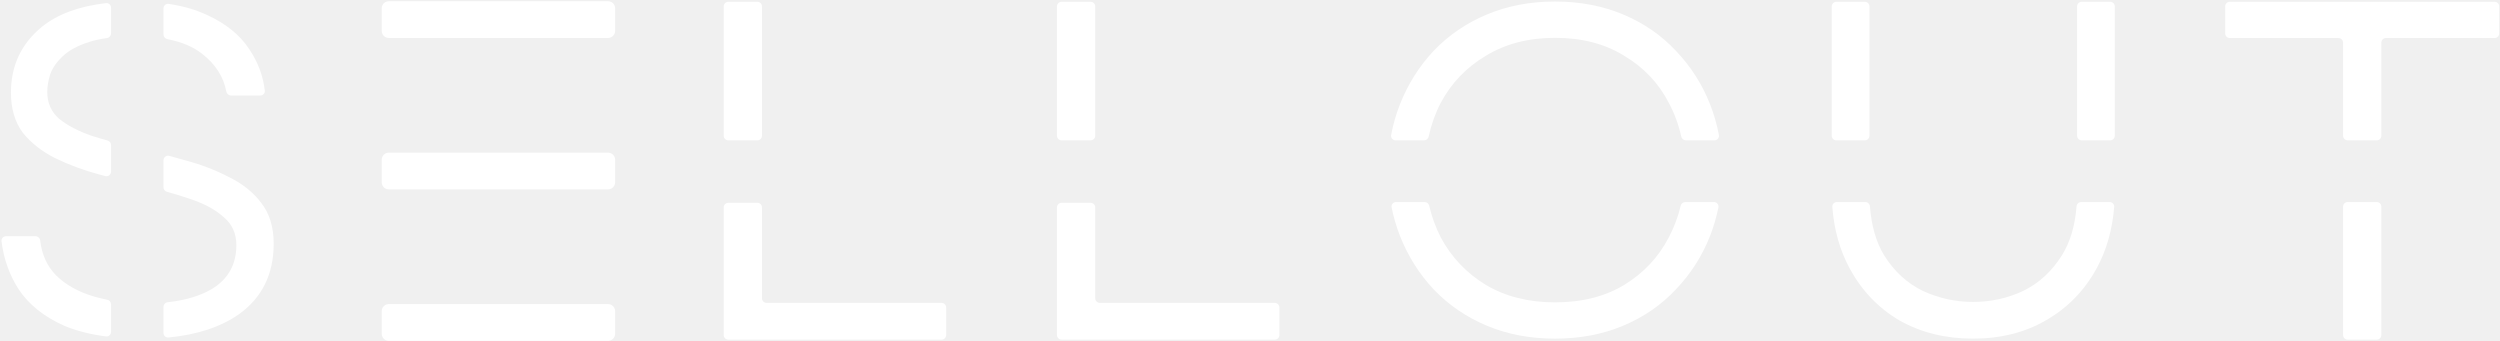
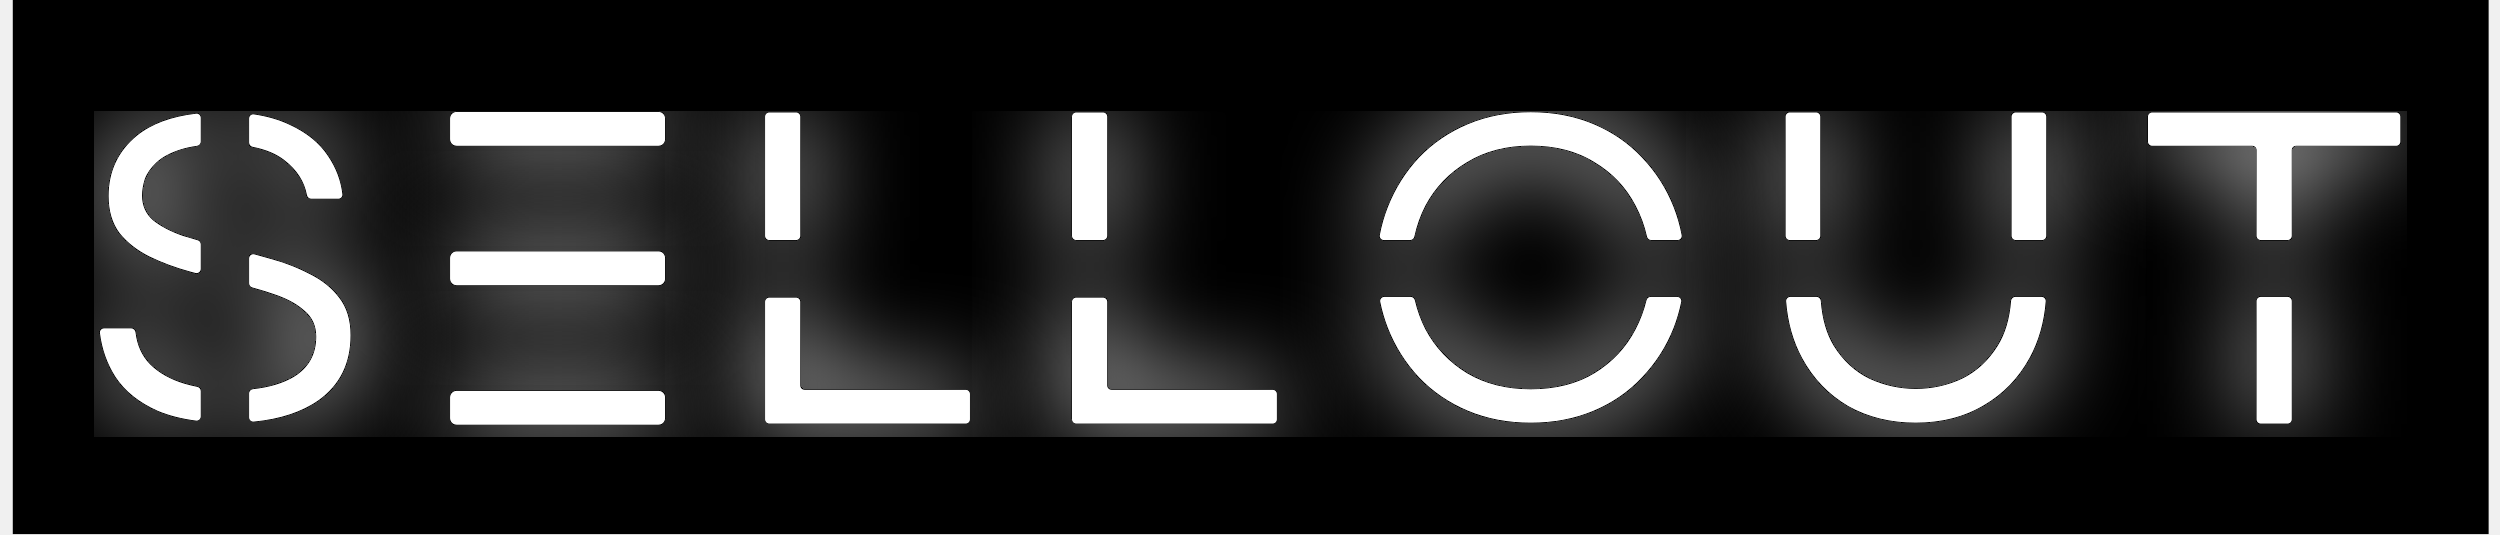
- <svg xmlns="http://www.w3.org/2000/svg" width="1621" height="221" viewBox="0 0 1621 221" fill="none">
-   <path d="M248.512 3.403C249.234 2.095 250.61 1.282 252.104 1.282H394.255C395.749 1.282 397.125 2.095 397.846 3.403C398.181 4.01 398.357 4.691 398.357 5.384V20.023C398.357 20.716 398.181 21.398 397.846 22.004C397.125 23.313 395.749 24.125 394.255 24.125H252.104C250.61 24.125 249.234 23.313 248.512 22.004C248.177 21.398 248.002 20.716 248.002 20.023V5.384C248.002 4.691 248.177 4.01 248.512 3.403Z" fill="white" stroke="white" />
-   <path d="M248.512 199.774C249.234 198.466 250.61 197.653 252.104 197.653H394.255C395.749 197.653 397.125 198.466 397.846 199.774C398.181 200.381 398.357 201.062 398.357 201.755V216.394C398.357 217.087 398.181 217.769 397.846 218.375C397.125 219.684 395.749 220.496 394.255 220.496H252.104C250.61 220.496 249.234 219.684 248.512 218.375C248.177 217.769 248.002 217.087 248.002 216.394V201.755C248.002 201.062 248.177 200.381 248.512 199.774Z" fill="white" stroke="white" />
-   <path d="M248.512 101.589C249.234 100.28 250.61 99.468 252.104 99.468H394.255C395.749 99.468 397.125 100.28 397.846 101.589C398.181 102.195 398.357 102.877 398.357 103.57V118.209C398.357 118.902 398.181 119.583 397.846 120.19C397.125 121.498 395.749 122.311 394.255 122.311H252.104C250.61 122.311 249.234 121.498 248.512 120.19C248.177 119.583 248.002 118.902 248.002 118.209V103.57C248.002 102.877 248.177 102.195 248.512 101.589Z" fill="white" stroke="white" />
-   <g clip-path="url(#clip0_2804_590)">
-     <path fill-rule="evenodd" clip-rule="evenodd" d="M1522.25 131C1520.59 131 1519.25 132.343 1519.25 134V217.224C1519.25 218.881 1520.59 220.224 1522.25 220.224H1541.06C1542.72 220.224 1544.06 218.881 1544.06 217.224V134C1544.06 132.343 1542.72 131 1541.06 131H1522.25ZM1541.06 91C1542.72 91 1544.06 89.657 1544.06 88V27.659C1544.06 26.003 1545.41 24.659 1547.06 24.659H1617.5C1619.16 24.659 1620.5 23.316 1620.5 21.659V4.165C1620.5 2.508 1619.16 1.165 1617.5 1.165H1445.81C1444.15 1.165 1442.81 2.508 1442.81 4.165V21.659C1442.81 23.316 1444.15 24.659 1445.81 24.659H1516.25C1517.9 24.659 1519.25 26.003 1519.25 27.659V88C1519.25 89.657 1520.59 91 1522.25 91H1541.06Z" fill="white" />
-   </g>
-   <g clip-path="url(#clip1_2804_590)">
-     <path fill-rule="evenodd" clip-rule="evenodd" d="M1279.3 219.573C1261.48 219.573 1245.62 215.661 1231.71 207.837C1218.02 199.796 1207.26 188.604 1199.43 174.261C1193.02 162.499 1189.23 149.13 1188.08 134.153C1187.95 132.441 1189.32 131 1191.04 131H1209.45C1211.05 131 1212.36 132.254 1212.48 133.847C1213.45 146.458 1216.49 156.996 1221.6 165.459C1228.12 175.891 1236.49 183.606 1246.7 188.604C1257.13 193.386 1268 195.776 1279.3 195.776C1290.82 195.776 1301.69 193.386 1311.9 188.604C1322.11 183.606 1330.48 175.891 1337 165.459C1342.29 156.995 1345.43 146.455 1346.43 133.841C1346.56 132.251 1347.87 131 1349.46 131H1367.88C1369.6 131 1370.97 132.443 1370.84 134.157C1369.67 148.943 1365.89 162.202 1359.49 173.935C1351.67 188.278 1340.8 199.47 1326.89 207.511C1313.2 215.552 1297.34 219.573 1279.3 219.573ZM1368.23 91C1369.89 91 1371.23 89.657 1371.23 88V4.163C1371.23 2.506 1369.89 1.163 1368.23 1.163H1349.78C1348.12 1.163 1346.78 2.506 1346.78 4.163V88C1346.78 89.657 1348.12 91 1349.78 91H1368.23ZM1212.15 88C1212.15 89.657 1210.8 91 1209.15 91H1190.7C1189.04 91 1187.7 89.657 1187.7 88V4.163C1187.7 2.506 1189.04 1.163 1190.7 1.163H1209.15C1210.8 1.163 1212.15 2.506 1212.15 4.163V88Z" fill="white" />
-   </g>
-   <path fill-rule="evenodd" clip-rule="evenodd" d="M1008.27 219.58C992.155 219.58 977.433 216.785 964.108 211.198C950.782 205.61 939.284 197.765 929.612 187.663C920.155 177.562 912.848 165.956 907.689 152.845C905.388 146.9 903.6 140.783 902.325 134.496C901.956 132.674 903.37 131 905.229 131H923.727C925.151 131 926.374 132.002 926.697 133.389C928.362 140.537 930.838 147.345 934.125 153.812C941.003 166.708 950.782 177.024 963.463 184.762C976.143 192.284 991.081 196.045 1008.27 196.045C1025.68 196.045 1040.62 192.284 1053.09 184.762C1065.77 177.024 1075.44 166.708 1082.1 153.812C1085.5 147.339 1088.06 140.525 1089.77 133.37C1090.11 131.992 1091.32 131 1092.74 131H1111.32C1113.18 131 1114.59 132.674 1114.22 134.496C1112.95 140.783 1111.16 146.9 1108.86 152.845C1103.7 165.956 1096.29 177.562 1086.62 187.663C1077.16 197.765 1065.77 205.61 1052.44 211.198C1039.12 216.785 1024.39 219.58 1008.27 219.58ZM1111.63 91C1113.47 91 1114.88 89.355 1114.54 87.545C1113.25 80.689 1111.36 74.086 1108.86 67.734C1103.7 54.624 1096.29 43.018 1086.62 32.916C1077.16 22.815 1065.77 14.97 1052.44 9.382C1039.12 3.794 1024.39 1 1008.27 1C992.155 1 977.433 3.794 964.108 9.382C950.782 14.97 939.284 22.815 929.612 32.916C920.155 43.018 912.848 54.624 907.689 67.734C905.191 74.086 903.297 80.689 902.009 87.545C901.669 89.355 903.078 91 904.92 91H923.373C924.817 91 926.05 89.971 926.354 88.56C928.014 80.846 930.605 73.581 934.125 66.767C941.003 53.872 950.782 43.663 963.463 36.14C976.143 28.403 991.081 24.534 1008.27 24.534C1025.68 24.534 1040.62 28.403 1053.09 36.14C1065.77 43.663 1075.44 53.872 1082.1 66.767C1085.74 73.587 1088.41 80.856 1090.13 88.577C1090.44 89.98 1091.67 91 1093.11 91H1111.63Z" fill="white" />
-   <g clip-path="url(#clip2_2804_590)">
-     <path fill-rule="evenodd" clip-rule="evenodd" d="M472.25 131.5C470.593 131.5 469.25 132.843 469.25 134.5V217.224C469.25 218.881 470.593 220.224 472.25 220.224H610.5C612.156 220.224 613.5 218.881 613.5 217.224V199.399C613.5 197.742 612.156 196.399 610.5 196.399H497.064C495.407 196.399 494.064 195.056 494.064 193.399V134.5C494.064 132.843 492.72 131.5 491.064 131.5H472.25ZM491.064 91C492.72 91 494.064 89.657 494.064 88V4.165C494.064 2.508 492.72 1.165 491.064 1.165H472.25C470.593 1.165 469.25 2.508 469.25 4.165V88C469.25 89.657 470.593 91 472.25 91H491.064Z" fill="white" />
-   </g>
-   <g clip-path="url(#clip3_2804_590)">
-     <path fill-rule="evenodd" clip-rule="evenodd" d="M688.33 131.5C686.673 131.5 685.33 132.843 685.33 134.5V217.224C685.33 218.881 686.673 220.224 688.33 220.224H826.58C828.237 220.224 829.58 218.881 829.58 217.224V199.399C829.58 197.742 828.237 196.399 826.58 196.399H713.144C711.487 196.399 710.144 195.056 710.144 193.399V134.5C710.144 132.843 708.801 131.5 707.144 131.5H688.33ZM707.144 91C708.801 91 710.144 89.657 710.144 88V4.165C710.144 2.508 708.801 1.165 707.144 1.165H688.33C686.673 1.165 685.33 2.508 685.33 4.165V88C685.33 89.657 686.673 91 688.33 91H707.144Z" fill="white" />
-   </g>
-   <g clip-path="url(#clip4_2804_590)">
-     <path fill-rule="evenodd" clip-rule="evenodd" d="M41.621 211.197C49.283 214.461 58.303 216.771 68.68 218.129C70.45 218.36 72 216.967 72 215.182V197.326C72 195.87 70.954 194.629 69.526 194.344C66.495 193.738 63.538 193.016 60.657 192.176C50.547 189.168 42.374 184.546 36.136 178.314C30.474 172.461 27.116 165.015 26.061 155.974C25.878 154.401 24.577 153.167 22.993 153.167H3.91C2.153 153.167 0.767 154.672 0.982 156.415C2.388 167.801 6.04 178.109 11.937 187.341C18.605 197.442 28.5 205.394 41.621 211.197ZM154.87 203.782C143.082 212.028 127.866 217.045 109.223 218.835C107.486 219.002 106 217.622 106 215.877V198.988C106 197.429 107.196 196.134 108.746 195.966C120.274 194.714 129.841 191.839 137.447 187.341C147.987 180.893 153.257 171.436 153.257 158.97C153.257 151.448 150.569 145.43 145.191 140.917C140.029 136.188 133.038 132.319 124.219 129.311C119.183 127.55 113.854 125.899 108.229 124.359C106.917 124 106 122.811 106 121.45V103.94C106 101.975 107.858 100.54 109.755 101.052C113.082 101.949 116.397 102.879 119.702 103.842C130.242 106.636 139.813 110.29 148.417 114.803C157.236 119.101 164.227 124.69 169.39 131.567C174.767 138.445 177.456 147.257 177.456 158.003C177.456 177.776 169.928 193.036 154.87 203.782ZM72 94.038C72 92.683 71.091 91.498 69.785 91.135C66.188 90.136 62.715 89.106 59.367 88.045C50.763 85.036 43.772 81.382 38.394 77.084C33.232 72.57 30.651 66.767 30.651 59.675C30.651 56.021 31.296 52.152 32.587 48.069C34.092 43.985 36.781 40.116 40.653 36.463C44.74 32.594 50.547 29.477 58.076 27.113C61.391 26.072 65.145 25.26 69.336 24.678C70.85 24.467 72 23.189 72 21.661V4.969C72 3.203 70.48 1.815 68.725 2.02C51.152 4.07 37.277 9.211 27.102 17.442C13.766 28.403 7.097 42.588 7.097 59.997C7.097 70.528 9.679 79.233 14.841 86.111C20.218 92.773 27.209 98.254 35.813 102.552C44.632 106.851 54.204 110.397 64.529 113.191C65.768 113.52 67.006 113.847 68.242 114.172C70.142 114.673 72 113.238 72 111.273V94.038ZM109.357 2.51C107.577 2.244 106 3.642 106 5.443V22.376C106 23.847 107.069 25.095 108.513 25.375C117.825 27.181 125.319 30.339 130.994 34.851C139.676 41.554 144.919 49.704 146.723 59.301C147.003 60.793 148.27 61.931 149.788 61.931H168.785C170.513 61.931 171.891 60.474 171.696 58.758C170.616 49.211 167.265 40.275 161.646 31.949C155.623 22.707 146.482 15.292 134.221 9.704C127.068 6.319 118.78 3.921 109.357 2.51Z" fill="white" />
+ <svg xmlns="http://www.w3.org/2000/svg" width="1760" height="376" viewBox="0 0 1760 376" fill="none">
+   <rect x="9" width="1743" height="376" fill="black" />
+   <g filter="url(#filter0_d_3258_2843)">
+     <g filter="url(#filter1_d_3258_2843)">
+       <path d="M317.868 81.403C318.589 80.095 319.965 79.282 321.459 79.282H463.61C465.104 79.282 466.48 80.095 467.202 81.403V81.403C467.537 82.01 467.712 82.691 467.712 83.384V98.023C467.712 98.716 467.537 99.398 467.202 100.004V100.004C466.48 101.313 465.104 102.125 463.61 102.125H321.459C319.965 102.125 318.589 101.313 317.868 100.004V100.004C317.533 99.398 317.357 98.716 317.357 98.023V83.384C317.357 82.691 317.533 82.01 317.868 81.403V81.403Z" fill="white" />
+       <path d="M317.868 81.403C318.589 80.095 319.965 79.282 321.459 79.282H463.61C465.104 79.282 466.48 80.095 467.202 81.403V81.403C467.537 82.01 467.712 82.691 467.712 83.384V98.023C467.712 98.716 467.537 99.398 467.202 100.004V100.004C466.48 101.313 465.104 102.125 463.61 102.125H321.459C319.965 102.125 318.589 101.313 317.868 100.004V100.004C317.533 99.398 317.357 98.716 317.357 98.023V83.384C317.357 82.691 317.533 82.01 317.868 81.403V81.403Z" stroke="white" />
+     </g>
+     <g filter="url(#filter2_d_3258_2843)">
+       <path d="M317.868 277.774C318.589 276.466 319.965 275.653 321.459 275.653H463.61C465.104 275.653 466.48 276.466 467.202 277.774V277.774C467.537 278.381 467.712 279.062 467.712 279.755V294.394C467.712 295.087 467.537 295.769 467.202 296.375V296.375C466.48 297.684 465.104 298.496 463.61 298.496H321.459C319.965 298.496 318.589 297.684 317.868 296.375V296.375C317.533 295.769 317.357 295.087 317.357 294.394V279.755C317.357 279.062 317.533 278.381 317.868 277.774V277.774Z" fill="white" />
+       <path d="M317.868 277.774C318.589 276.466 319.965 275.653 321.459 275.653H463.61C465.104 275.653 466.48 276.466 467.202 277.774V277.774C467.537 278.381 467.712 279.062 467.712 279.755V294.394C467.712 295.087 467.537 295.769 467.202 296.375V296.375C466.48 297.684 465.104 298.496 463.61 298.496H321.459C319.965 298.496 318.589 297.684 317.868 296.375V296.375C317.533 295.769 317.357 295.087 317.357 294.394V279.755C317.357 279.062 317.533 278.381 317.868 277.774V277.774Z" stroke="white" />
+     </g>
+     <g filter="url(#filter3_d_3258_2843)">
+       <path d="M317.868 179.589C318.589 178.28 319.965 177.468 321.459 177.468H463.61C465.104 177.468 466.48 178.28 467.202 179.589V179.589C467.537 180.195 467.712 180.877 467.712 181.57V196.209C467.712 196.902 467.537 197.583 467.202 198.19V198.19C466.48 199.498 465.104 200.311 463.61 200.311H321.459C319.965 200.311 318.589 199.498 317.868 198.19V198.19C317.533 197.583 317.357 196.902 317.357 196.209V181.57C317.357 180.877 317.533 180.195 317.868 179.589V179.589Z" fill="white" />
+       <path d="M317.868 179.589C318.589 178.28 319.965 177.468 321.459 177.468H463.61C465.104 177.468 466.48 178.28 467.202 179.589V179.589C467.537 180.195 467.712 180.877 467.712 181.57V196.209C467.712 196.902 467.537 197.583 467.202 198.19V198.19C466.48 199.498 465.104 200.311 463.61 200.311H321.459C319.965 200.311 318.589 199.498 317.868 198.19V198.19C317.533 197.583 317.357 196.902 317.357 196.209V181.57C317.357 180.877 317.533 180.195 317.868 179.589V179.589Z" stroke="white" />
+     </g>
+     <g filter="url(#filter4_d_3258_2843)">
+       <path fill-rule="evenodd" clip-rule="evenodd" d="M1591.6 209C1589.94 209 1588.6 210.343 1588.6 212V295.224C1588.6 296.881 1589.94 298.224 1591.6 298.224H1610.42C1612.08 298.224 1613.42 296.881 1613.42 295.224V212C1613.42 210.343 1612.08 209 1610.42 209H1591.6ZM1610.42 169C1612.08 169 1613.42 167.657 1613.42 166V105.659C1613.42 104.002 1614.76 102.659 1616.42 102.659H1686.86C1688.51 102.659 1689.86 101.316 1689.86 99.659V82.165C1689.86 80.508 1688.51 79.165 1686.86 79.165H1515.16C1513.51 79.165 1512.16 80.508 1512.16 82.165V99.659C1512.16 101.316 1513.51 102.659 1515.16 102.659H1585.6C1587.26 102.659 1588.6 104.002 1588.6 105.659V166C1588.6 167.657 1589.94 169 1591.6 169H1610.42Z" fill="white" />
+     </g>
+     <g filter="url(#filter5_d_3258_2843)">
+       <path fill-rule="evenodd" clip-rule="evenodd" d="M1348.66 297.573C1330.84 297.573 1314.97 293.661 1301.06 285.837C1287.37 277.796 1276.61 266.604 1268.79 252.261C1262.37 240.499 1258.59 227.13 1257.43 212.153C1257.3 210.441 1258.67 209 1260.39 209H1278.81C1280.41 209 1281.72 210.254 1281.84 211.847C1282.8 224.458 1285.84 234.996 1290.96 243.459C1297.48 253.891 1305.84 261.606 1316.06 266.604C1326.49 271.386 1337.36 273.776 1348.66 273.776C1360.17 273.776 1371.04 271.386 1381.25 266.604C1391.47 261.606 1399.84 253.891 1406.36 243.459C1411.65 234.995 1414.79 224.455 1415.79 211.841C1415.91 210.251 1417.22 209 1418.82 209H1437.24C1438.96 209 1440.33 210.443 1440.2 212.157C1439.03 226.943 1435.25 240.202 1428.85 251.935C1421.02 266.278 1410.16 277.47 1396.25 285.511C1382.56 293.552 1366.69 297.573 1348.66 297.573ZM1437.58 169C1439.24 169 1440.58 167.657 1440.58 166V82.163C1440.58 80.506 1439.24 79.163 1437.58 79.163H1419.14C1417.48 79.163 1416.14 80.506 1416.14 82.163V166C1416.14 167.657 1417.48 169 1419.14 169H1437.58ZM1281.5 166C1281.5 167.657 1280.16 169 1278.5 169H1260.05C1258.4 169 1257.05 167.657 1257.05 166V82.163C1257.05 80.506 1258.4 79.163 1260.05 79.163H1278.5C1280.16 79.163 1281.5 80.506 1281.5 82.163V166Z" fill="white" />
+     </g>
+     <g filter="url(#filter6_d_3258_2843)">
+       <path fill-rule="evenodd" clip-rule="evenodd" d="M1077.63 297.58C1061.51 297.58 1046.79 294.785 1033.46 289.198C1020.14 283.61 1008.64 275.765 998.967 265.663C989.511 255.562 982.203 243.956 977.045 230.845C974.743 224.9 972.955 218.783 971.681 212.496C971.312 210.674 972.725 209 974.584 209H993.083C994.507 209 995.729 210.002 996.052 211.389C997.718 218.537 1000.19 225.345 1003.48 231.812C1010.36 244.708 1020.14 255.024 1032.82 262.762C1045.5 270.284 1060.44 274.045 1077.63 274.045C1095.04 274.045 1109.98 270.284 1122.44 262.762C1135.12 255.024 1144.79 244.708 1151.46 231.812C1154.85 225.339 1157.41 218.525 1159.13 211.37C1159.46 209.992 1160.68 209 1162.1 209H1180.68C1182.54 209 1183.95 210.674 1183.58 212.496C1182.31 218.783 1180.52 224.9 1178.22 230.845C1173.06 243.956 1165.64 255.562 1155.97 265.663C1146.51 275.765 1135.12 283.61 1121.8 289.198C1108.47 294.785 1093.75 297.58 1077.63 297.58ZM1180.99 169C1182.83 169 1184.24 167.355 1183.9 165.545C1182.61 158.689 1180.71 152.086 1178.22 145.735C1173.06 132.624 1165.64 121.018 1155.97 110.917C1146.51 100.815 1135.12 92.97 1121.8 87.382C1108.47 81.794 1093.75 79 1077.63 79C1061.51 79 1046.79 81.794 1033.46 87.382C1020.14 92.97 1008.64 100.815 998.967 110.917C989.511 121.018 982.203 132.624 977.045 145.735C974.546 152.086 972.653 158.689 971.364 165.545C971.024 167.355 972.434 169 974.276 169H992.729C994.172 169 995.406 167.971 995.71 166.56C997.37 158.845 999.96 151.581 1003.48 144.767C1010.36 131.872 1020.14 121.663 1032.82 114.14C1045.5 106.403 1060.44 102.534 1077.63 102.534C1095.04 102.534 1109.98 106.403 1122.44 114.14C1135.12 121.663 1144.79 131.872 1151.46 144.767C1155.09 151.587 1157.77 158.856 1159.48 166.577C1159.79 167.98 1161.02 169 1162.46 169H1180.99Z" fill="white" />
+     </g>
+     <g filter="url(#filter7_d_3258_2843)">
+       <path fill-rule="evenodd" clip-rule="evenodd" d="M757.686 209.5C756.029 209.5 754.686 210.843 754.686 212.5V295.224C754.686 296.881 756.029 298.224 757.686 298.224H895.935C897.592 298.224 898.935 296.881 898.935 295.224V277.399C898.935 275.742 897.592 274.399 895.935 274.399H782.499C780.842 274.399 779.499 273.056 779.499 271.399V212.5C779.499 210.843 778.156 209.5 776.499 209.5H757.686ZM776.499 169C778.156 169 779.499 167.657 779.499 166V82.165C779.499 80.508 778.156 79.165 776.499 79.165H757.686C756.029 79.165 754.686 80.508 754.686 82.165V166C754.686 167.657 756.029 169 757.686 169H776.499Z" fill="white" />
+     </g>
+     <g filter="url(#filter8_d_3258_2843)">
+       <path fill-rule="evenodd" clip-rule="evenodd" d="M541.605 209.5C539.949 209.5 538.605 210.843 538.605 212.5V295.224C538.605 296.881 539.949 298.224 541.605 298.224H679.855C681.512 298.224 682.855 296.881 682.855 295.224V277.399C682.855 275.742 681.512 274.399 679.855 274.399H566.419C564.762 274.399 563.419 273.056 563.419 271.399V212.5C563.419 210.843 562.076 209.5 560.419 209.5H541.605ZM560.419 169C562.076 169 563.419 167.657 563.419 166V82.165C563.419 80.508 562.076 79.165 560.419 79.165H541.605C539.949 79.165 538.605 80.508 538.605 82.165V166C538.605 167.657 539.949 169 541.605 169H560.419Z" fill="white" />
+     </g>
+     <g filter="url(#filter9_d_3258_2843)">
+       <path fill-rule="evenodd" clip-rule="evenodd" d="M110.976 289.197C118.639 292.461 127.659 294.771 138.036 296.129C139.806 296.36 141.355 294.967 141.355 293.182V275.326C141.355 273.87 140.309 272.629 138.882 272.344C135.85 271.738 132.894 271.016 130.013 270.176C119.903 267.168 111.729 262.546 105.491 256.314C99.829 250.461 96.471 243.015 95.417 233.974C95.233 232.401 93.933 231.167 92.348 231.167H73.265C71.508 231.167 70.122 232.672 70.338 234.415C71.744 245.801 75.396 256.109 81.293 265.341C87.961 275.442 97.855 283.394 110.976 289.197ZM224.226 281.782C212.438 290.028 197.222 295.045 178.578 296.835C176.841 297.002 175.355 295.622 175.355 293.877V276.988C175.355 275.429 176.552 274.134 178.102 273.966C189.629 272.714 199.196 269.839 206.803 265.341C217.343 258.893 222.613 249.436 222.613 236.97C222.613 229.448 219.924 223.43 214.546 218.917C209.384 214.188 202.393 210.319 193.574 207.311C188.539 205.55 183.209 203.899 177.585 202.359C176.272 202 175.355 200.811 175.355 199.45V181.94C175.355 179.975 177.213 178.54 179.111 179.052C182.437 179.949 185.753 180.879 189.057 181.842C199.597 184.636 209.169 188.29 217.773 192.803C226.592 197.101 233.583 202.69 238.745 209.567C244.123 216.445 246.811 225.257 246.811 236.003C246.811 255.776 239.283 271.036 224.226 281.782ZM141.355 172.038C141.355 170.683 140.446 169.498 139.141 169.135C135.544 168.136 132.071 167.106 128.722 166.045C120.118 163.036 113.127 159.382 107.75 155.084C102.587 150.57 100.006 144.767 100.006 137.675C100.006 134.021 100.652 130.152 101.942 126.069C103.448 121.985 106.137 118.116 110.008 114.463C114.095 110.594 119.903 107.477 127.431 105.113C130.747 104.072 134.5 103.26 138.692 102.678C140.205 102.467 141.355 101.189 141.355 99.661V82.969C141.355 81.203 139.835 79.815 138.081 80.02C120.507 82.07 106.633 87.211 96.457 95.442C83.121 106.403 76.453 120.588 76.453 137.997C76.453 148.528 79.034 157.233 84.197 164.11C89.574 170.773 96.565 176.254 105.169 180.552C113.988 184.851 123.56 188.397 133.884 191.191C135.123 191.52 136.361 191.847 137.597 192.172C139.498 192.673 141.355 191.238 141.355 189.273V172.038ZM178.713 80.51C176.932 80.244 175.355 81.642 175.355 83.443V100.376C175.355 101.847 176.425 103.095 177.869 103.375C187.18 105.181 194.674 108.339 200.35 112.851C209.031 119.554 214.274 127.704 216.078 137.301C216.359 138.793 217.625 139.931 219.144 139.931H238.141C239.868 139.931 241.246 138.474 241.052 136.758C239.971 127.211 236.621 118.275 231.001 109.949C224.978 100.707 215.837 93.292 203.576 87.704C196.423 84.319 188.135 81.921 178.713 80.51Z" fill="white" />
+     </g>
  </g>
  <defs>
-     <clipPath id="clip0_2804_590">
-       <rect x="1442.31" y="1" width="178.689" height="219.225" rx="3" fill="white" />
-     </clipPath>
-     <clipPath id="clip1_2804_590">
-       <rect x="1187.54" y="1" width="184.181" height="219.225" rx="3" fill="white" />
-     </clipPath>
-     <clipPath id="clip2_2804_590">
-       <rect x="468.92" y="1" width="144.746" height="219.225" rx="3" fill="white" />
-     </clipPath>
-     <clipPath id="clip3_2804_590">
-       <rect x="685" y="1" width="144.746" height="219.225" rx="3" fill="white" />
-     </clipPath>
-     <clipPath id="clip4_2804_590">
-       <rect width="177.457" height="219.225" fill="white" transform="translate(0 1)" />
-     </clipPath>
+     <filter id="filter0_d_3258_2843" x="66.316" y="78.782" width="1627.54" height="228.214" filterUnits="userSpaceOnUse" color-interpolation-filters="sRGB">
+       <feFlood flood-opacity="0" result="BackgroundImageFix" />
+       <feColorMatrix in="SourceAlpha" type="matrix" values="0 0 0 0 0 0 0 0 0 0 0 0 0 0 0 0 0 0 127 0" result="hardAlpha" />
+       <feOffset dy="4" />
+       <feGaussianBlur stdDeviation="2" />
+       <feComposite in2="hardAlpha" operator="out" />
+       <feColorMatrix type="matrix" values="0 0 0 0 0 0 0 0 0 0 0 0 0 0 0 0 0 0 0.25 0" />
+       <feBlend mode="normal" in2="BackgroundImageFix" result="effect1_dropShadow_3258_2843" />
+       <feBlend mode="normal" in="SourceGraphic" in2="effect1_dropShadow_3258_2843" result="shape" />
+     </filter>
+     <filter id="filter1_d_3258_2843" x="246.857" y="8.782" width="291.355" height="163.843" filterUnits="userSpaceOnUse" color-interpolation-filters="sRGB">
+       <feFlood flood-opacity="0" result="BackgroundImageFix" />
+       <feColorMatrix in="SourceAlpha" type="matrix" values="0 0 0 0 0 0 0 0 0 0 0 0 0 0 0 0 0 0 127 0" result="hardAlpha" />
+       <feOffset />
+       <feGaussianBlur stdDeviation="35" />
+       <feComposite in2="hardAlpha" operator="out" />
+       <feColorMatrix type="matrix" values="0 0 0 0 1 0 0 0 0 1 0 0 0 0 1 0 0 0 1 0" />
+       <feBlend mode="normal" in2="BackgroundImageFix" result="effect1_dropShadow_3258_2843" />
+       <feBlend mode="normal" in="SourceGraphic" in2="effect1_dropShadow_3258_2843" result="shape" />
+     </filter>
+     <filter id="filter2_d_3258_2843" x="246.857" y="205.153" width="291.355" height="163.843" filterUnits="userSpaceOnUse" color-interpolation-filters="sRGB">
+       <feFlood flood-opacity="0" result="BackgroundImageFix" />
+       <feColorMatrix in="SourceAlpha" type="matrix" values="0 0 0 0 0 0 0 0 0 0 0 0 0 0 0 0 0 0 127 0" result="hardAlpha" />
+       <feOffset />
+       <feGaussianBlur stdDeviation="35" />
+       <feComposite in2="hardAlpha" operator="out" />
+       <feColorMatrix type="matrix" values="0 0 0 0 1 0 0 0 0 1 0 0 0 0 1 0 0 0 1 0" />
+       <feBlend mode="normal" in2="BackgroundImageFix" result="effect1_dropShadow_3258_2843" />
+       <feBlend mode="normal" in="SourceGraphic" in2="effect1_dropShadow_3258_2843" result="shape" />
+     </filter>
+     <filter id="filter3_d_3258_2843" x="246.857" y="106.968" width="291.355" height="163.843" filterUnits="userSpaceOnUse" color-interpolation-filters="sRGB">
+       <feFlood flood-opacity="0" result="BackgroundImageFix" />
+       <feColorMatrix in="SourceAlpha" type="matrix" values="0 0 0 0 0 0 0 0 0 0 0 0 0 0 0 0 0 0 127 0" result="hardAlpha" />
+       <feOffset />
+       <feGaussianBlur stdDeviation="35" />
+       <feComposite in2="hardAlpha" operator="out" />
+       <feColorMatrix type="matrix" values="0 0 0 0 1 0 0 0 0 1 0 0 0 0 1 0 0 0 1 0" />
+       <feBlend mode="normal" in2="BackgroundImageFix" result="effect1_dropShadow_3258_2843" />
+       <feBlend mode="normal" in="SourceGraphic" in2="effect1_dropShadow_3258_2843" result="shape" />
+     </filter>
+     <filter id="filter4_d_3258_2843" x="1442.16" y="9.165" width="317.695" height="359.06" filterUnits="userSpaceOnUse" color-interpolation-filters="sRGB">
+       <feFlood flood-opacity="0" result="BackgroundImageFix" />
+       <feColorMatrix in="SourceAlpha" type="matrix" values="0 0 0 0 0 0 0 0 0 0 0 0 0 0 0 0 0 0 127 0" result="hardAlpha" />
+       <feOffset />
+       <feGaussianBlur stdDeviation="35" />
+       <feComposite in2="hardAlpha" operator="out" />
+       <feColorMatrix type="matrix" values="0 0 0 0 1 0 0 0 0 1 0 0 0 0 1 0 0 0 1 0" />
+       <feBlend mode="normal" in2="BackgroundImageFix" result="effect1_dropShadow_3258_2843" />
+       <feBlend mode="normal" in="SourceGraphic" in2="effect1_dropShadow_3258_2843" result="shape" />
+     </filter>
+     <filter id="filter5_d_3258_2843" x="1187.05" y="9.163" width="323.529" height="358.409" filterUnits="userSpaceOnUse" color-interpolation-filters="sRGB">
+       <feFlood flood-opacity="0" result="BackgroundImageFix" />
+       <feColorMatrix in="SourceAlpha" type="matrix" values="0 0 0 0 0 0 0 0 0 0 0 0 0 0 0 0 0 0 127 0" result="hardAlpha" />
+       <feOffset />
+       <feGaussianBlur stdDeviation="35" />
+       <feComposite in2="hardAlpha" operator="out" />
+       <feColorMatrix type="matrix" values="0 0 0 0 1 0 0 0 0 1 0 0 0 0 1 0 0 0 1 0" />
+       <feBlend mode="normal" in2="BackgroundImageFix" result="effect1_dropShadow_3258_2843" />
+       <feBlend mode="normal" in="SourceGraphic" in2="effect1_dropShadow_3258_2843" result="shape" />
+     </filter>
+     <filter id="filter6_d_3258_2843" x="901.312" y="9" width="352.635" height="358.58" filterUnits="userSpaceOnUse" color-interpolation-filters="sRGB">
+       <feFlood flood-opacity="0" result="BackgroundImageFix" />
+       <feColorMatrix in="SourceAlpha" type="matrix" values="0 0 0 0 0 0 0 0 0 0 0 0 0 0 0 0 0 0 127 0" result="hardAlpha" />
+       <feOffset />
+       <feGaussianBlur stdDeviation="35" />
+       <feComposite in2="hardAlpha" operator="out" />
+       <feColorMatrix type="matrix" values="0 0 0 0 1 0 0 0 0 1 0 0 0 0 1 0 0 0 1 0" />
+       <feBlend mode="normal" in2="BackgroundImageFix" result="effect1_dropShadow_3258_2843" />
+       <feBlend mode="normal" in="SourceGraphic" in2="effect1_dropShadow_3258_2843" result="shape" />
+     </filter>
+     <filter id="filter7_d_3258_2843" x="684.686" y="9.165" width="284.25" height="359.06" filterUnits="userSpaceOnUse" color-interpolation-filters="sRGB">
+       <feFlood flood-opacity="0" result="BackgroundImageFix" />
+       <feColorMatrix in="SourceAlpha" type="matrix" values="0 0 0 0 0 0 0 0 0 0 0 0 0 0 0 0 0 0 127 0" result="hardAlpha" />
+       <feOffset />
+       <feGaussianBlur stdDeviation="35" />
+       <feComposite in2="hardAlpha" operator="out" />
+       <feColorMatrix type="matrix" values="0 0 0 0 1 0 0 0 0 1 0 0 0 0 1 0 0 0 1 0" />
+       <feBlend mode="normal" in2="BackgroundImageFix" result="effect1_dropShadow_3258_2843" />
+       <feBlend mode="normal" in="SourceGraphic" in2="effect1_dropShadow_3258_2843" result="shape" />
+     </filter>
+     <filter id="filter8_d_3258_2843" x="468.605" y="9.165" width="284.25" height="359.06" filterUnits="userSpaceOnUse" color-interpolation-filters="sRGB">
+       <feFlood flood-opacity="0" result="BackgroundImageFix" />
+       <feColorMatrix in="SourceAlpha" type="matrix" values="0 0 0 0 0 0 0 0 0 0 0 0 0 0 0 0 0 0 127 0" result="hardAlpha" />
+       <feOffset />
+       <feGaussianBlur stdDeviation="35" />
+       <feComposite in2="hardAlpha" operator="out" />
+       <feColorMatrix type="matrix" values="0 0 0 0 1 0 0 0 0 1 0 0 0 0 1 0 0 0 1 0" />
+       <feBlend mode="normal" in2="BackgroundImageFix" result="effect1_dropShadow_3258_2843" />
+       <feBlend mode="normal" in="SourceGraphic" in2="effect1_dropShadow_3258_2843" result="shape" />
+     </filter>
+     <filter id="filter9_d_3258_2843" x="0.316" y="10" width="316.494" height="356.849" filterUnits="userSpaceOnUse" color-interpolation-filters="sRGB">
+       <feFlood flood-opacity="0" result="BackgroundImageFix" />
+       <feColorMatrix in="SourceAlpha" type="matrix" values="0 0 0 0 0 0 0 0 0 0 0 0 0 0 0 0 0 0 127 0" result="hardAlpha" />
+       <feOffset />
+       <feGaussianBlur stdDeviation="35" />
+       <feComposite in2="hardAlpha" operator="out" />
+       <feColorMatrix type="matrix" values="0 0 0 0 1 0 0 0 0 1 0 0 0 0 1 0 0 0 1 0" />
+       <feBlend mode="normal" in2="BackgroundImageFix" result="effect1_dropShadow_3258_2843" />
+       <feBlend mode="normal" in="SourceGraphic" in2="effect1_dropShadow_3258_2843" result="shape" />
+     </filter>
  </defs>
</svg>
